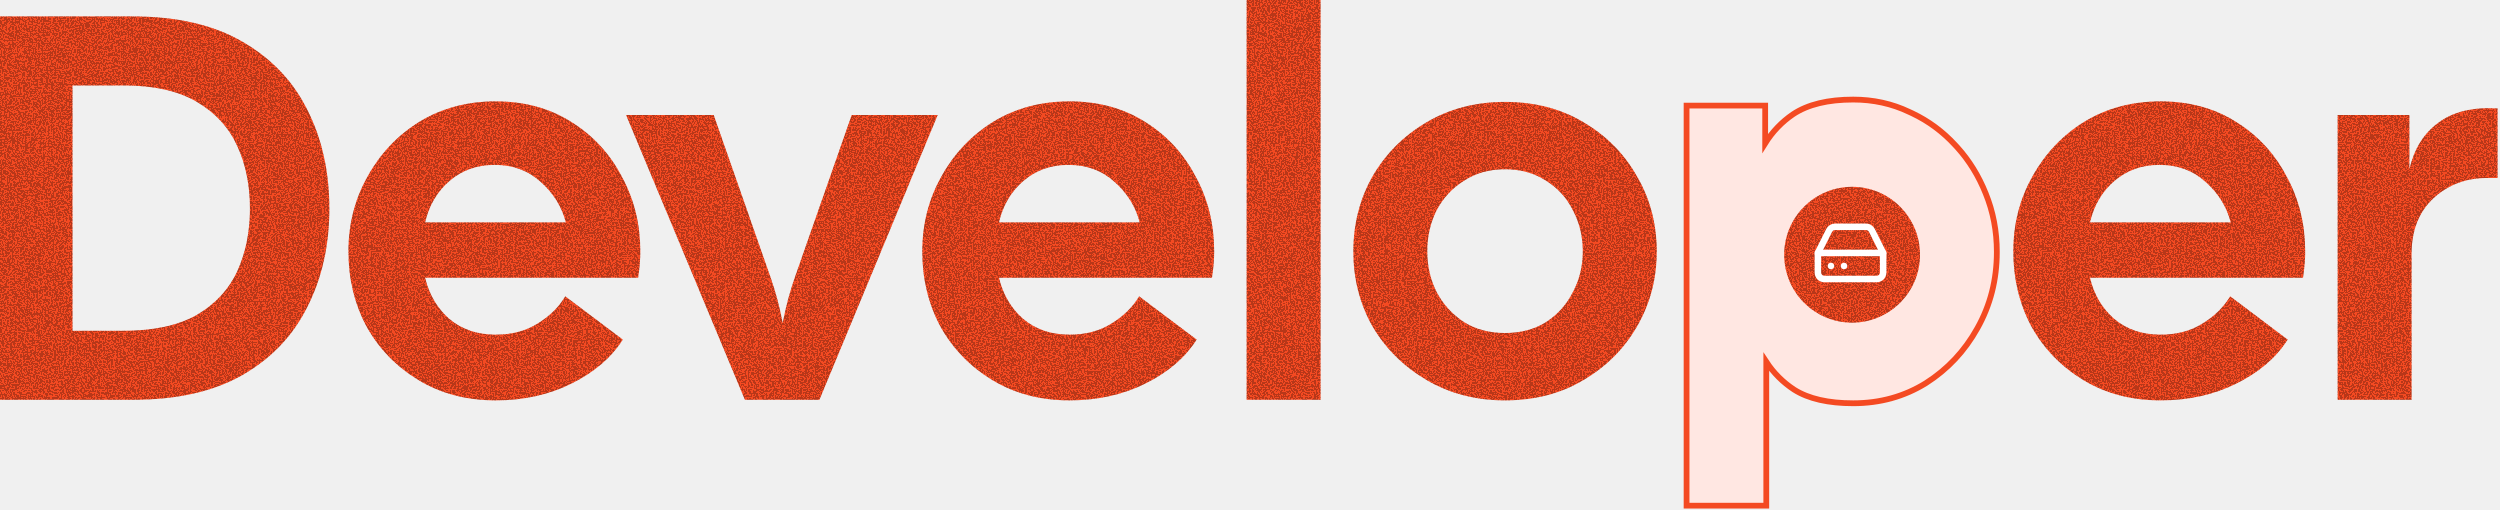
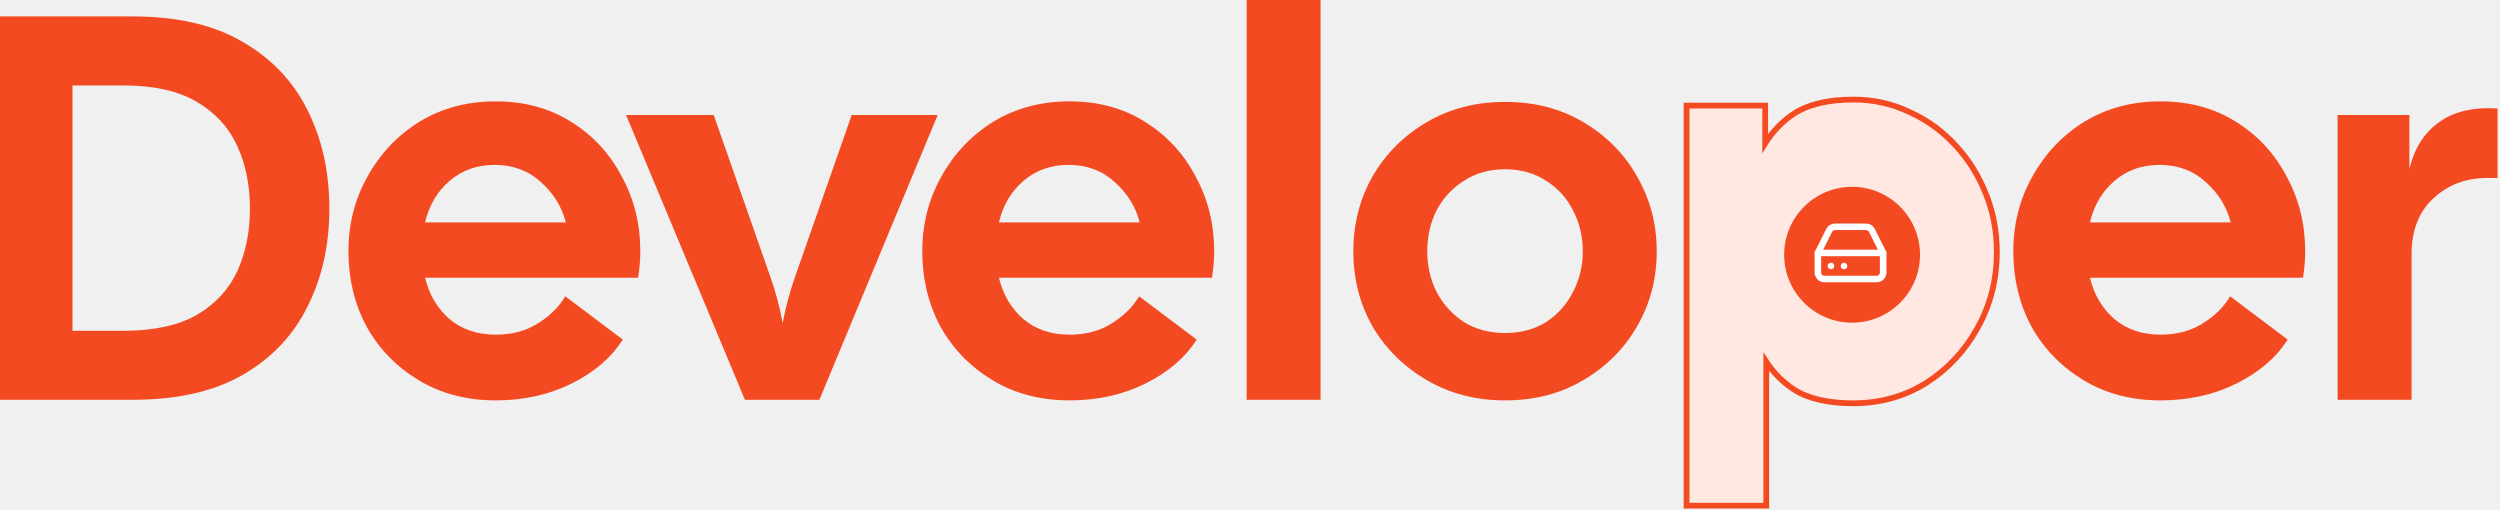
<svg xmlns="http://www.w3.org/2000/svg" width="766" height="156" viewBox="0 0 766 156" fill="none">
  <path d="M567.82 30.507C573.977 30.507 579.695 31.761 584.962 34.276L585.96 34.737C590.909 37.098 595.258 40.312 599.003 44.376L599.742 45.176C603.386 49.222 606.274 53.915 608.408 59.248C610.691 64.841 611.83 70.829 611.83 77.202C611.83 85.735 609.837 93.549 605.843 100.625C601.969 107.573 596.723 113.162 590.11 117.38L590.102 117.386C583.465 121.505 576.03 123.56 567.82 123.56C560.235 123.56 554.174 122.204 549.729 119.396L549.722 119.392L549.715 119.387C546.264 117.117 543.42 114.271 541.187 110.858V154.939H516.764V32.353H540.851V43.912C543.08 40.348 545.919 37.383 549.366 35.025L549.375 35.018C553.935 31.978 560.114 30.507 567.82 30.507Z" fill="#FFE7E2" stroke="#F44A22" stroke-width="1.77" />
-   <g filter="url(#filter0_n_22_105)">
-     <path d="M-1.277 122.494V5.034H40.672C54.208 5.034 65.395 7.607 74.232 12.753C83.182 17.899 89.838 24.89 94.201 33.728C98.675 42.565 100.913 52.633 100.913 63.932C100.913 75.118 98.675 85.13 94.201 93.968C89.838 102.805 83.182 109.797 74.232 114.943C65.395 119.977 54.208 122.494 40.672 122.494H-1.277ZM37.82 26.177H22.215V101.351H37.82C47.105 101.351 54.6 99.729 60.305 96.485C66.01 93.129 70.149 88.654 72.722 83.061C75.295 77.356 76.582 70.979 76.582 63.932C76.582 56.772 75.295 50.396 72.722 44.803C70.149 39.097 66.01 34.567 60.305 31.211C54.6 27.855 47.105 26.177 37.82 26.177Z" fill="#F44A22" />
-     <path d="M151.895 122.675C142.945 122.675 135.059 120.605 128.235 116.466C121.411 112.327 116.098 106.846 112.294 100.022C108.602 93.086 106.757 85.424 106.757 77.034C106.757 68.644 108.714 60.981 112.63 54.045C116.545 46.997 121.859 41.404 128.571 37.265C135.394 33.126 143.169 31.056 151.895 31.056C160.62 31.056 168.283 33.126 174.883 37.265C181.595 41.404 186.797 46.997 190.489 54.045C194.292 60.981 196.194 68.644 196.194 77.034C196.194 78.264 196.138 79.551 196.026 80.893C195.914 82.235 195.746 83.634 195.523 85.088H130.249C131.479 90.234 133.94 94.429 137.632 97.673C141.435 100.917 146.19 102.539 151.895 102.539C156.817 102.539 161.068 101.42 164.648 99.183C168.339 96.946 171.192 94.149 173.205 90.793L190.824 104.049C187.356 109.531 182.155 114.005 175.219 117.473C168.283 120.941 160.508 122.675 151.895 122.675ZM151.559 50.521C146.19 50.521 141.603 52.143 137.8 55.387C133.996 58.632 131.479 62.883 130.249 68.14H173.373C172.143 63.33 169.57 59.191 165.654 55.723C161.851 52.255 157.152 50.521 151.559 50.521Z" fill="#F44A22" />
-     <path d="M228.242 122.494L191.83 35.238H218.678L236.129 85.074C237.695 89.549 238.925 94.192 239.82 99.002C240.715 94.192 241.946 89.549 243.512 85.074L260.963 35.238H287.308L251.063 122.494H228.242Z" fill="#F44A22" />
-     <path d="M327.724 122.675C318.774 122.675 310.888 120.605 304.064 116.466C297.24 112.327 291.926 106.846 288.123 100.022C284.431 93.086 282.586 85.424 282.586 77.034C282.586 68.644 284.543 60.981 288.459 54.045C292.374 46.997 297.688 41.404 304.4 37.265C311.223 33.126 318.998 31.056 327.724 31.056C336.449 31.056 344.112 33.126 350.712 37.265C357.424 41.404 362.626 46.997 366.318 54.045C370.121 60.981 372.023 68.644 372.023 77.034C372.023 78.264 371.967 79.551 371.855 80.893C371.743 82.235 371.575 83.634 371.352 85.088H306.078C307.308 90.234 309.769 94.429 313.461 97.673C317.264 100.917 322.019 102.539 327.724 102.539C332.646 102.539 336.897 101.42 340.476 99.183C344.168 96.946 347.021 94.149 349.034 90.793L366.653 104.049C363.185 109.531 357.984 114.005 351.048 117.473C344.112 120.941 336.337 122.675 327.724 122.675ZM327.388 50.521C322.019 50.521 317.432 52.143 313.629 55.387C309.825 58.632 307.308 62.883 306.078 68.14H349.202C347.972 63.33 345.399 59.191 341.483 55.723C337.68 52.255 332.981 50.521 327.388 50.521Z" fill="#F44A22" />
-     <path d="M381.967 122.494V0H404.62V122.494H381.967Z" fill="#F44A22" />
-     <path d="M461.143 122.675C452.193 122.675 444.195 120.605 437.147 116.466C430.1 112.327 424.562 106.846 420.535 100.022C416.62 93.086 414.662 85.424 414.662 77.034C414.662 68.644 416.62 60.981 420.535 54.045C424.562 47.109 430.1 41.572 437.147 37.433C444.195 33.294 452.193 31.224 461.143 31.224C470.204 31.224 478.202 33.294 485.138 37.433C492.186 41.572 497.667 47.109 501.582 54.045C505.61 60.981 507.623 68.644 507.623 77.034C507.623 85.424 505.61 93.086 501.582 100.022C497.667 106.846 492.186 112.327 485.138 116.466C478.202 120.605 470.204 122.675 461.143 122.675ZM461.143 102.036C465.953 102.036 470.148 100.917 473.728 98.68C477.307 96.331 480.048 93.254 481.95 89.451C483.963 85.647 484.97 81.508 484.97 77.034C484.97 72.447 483.963 68.252 481.95 64.449C480.048 60.645 477.307 57.625 473.728 55.387C470.148 53.038 465.953 51.864 461.143 51.864C456.332 51.864 452.137 53.038 448.558 55.387C444.978 57.625 442.181 60.645 440.168 64.449C438.266 68.252 437.315 72.447 437.315 77.034C437.315 81.508 438.266 85.647 440.168 89.451C442.181 93.254 444.978 96.331 448.558 98.68C452.137 100.917 456.332 102.036 461.143 102.036Z" fill="#F44A22" />
-     <path d="M662.012 122.675C653.062 122.675 645.176 120.605 638.352 116.466C631.528 112.327 626.215 106.846 622.411 100.022C618.719 93.086 616.874 85.424 616.874 77.034C616.874 68.644 618.831 60.981 622.747 54.045C626.662 46.997 631.976 41.404 638.688 37.265C645.511 33.126 653.286 31.056 662.012 31.056C670.737 31.056 678.4 33.126 685 37.265C691.712 41.404 696.914 46.997 700.606 54.045C704.409 60.981 706.311 68.644 706.311 77.034C706.311 78.264 706.255 79.551 706.143 80.893C706.031 82.235 705.863 83.634 705.64 85.088H640.366C641.596 90.234 644.057 94.429 647.749 97.673C651.552 100.917 656.307 102.539 662.012 102.539C666.934 102.539 671.185 101.42 674.764 99.183C678.456 96.946 681.309 94.149 683.322 90.793L700.941 104.049C697.473 109.531 692.272 114.005 685.336 117.473C678.4 120.941 670.625 122.675 662.012 122.675ZM661.676 50.521C656.307 50.521 651.72 52.143 647.917 55.387C644.113 58.632 641.596 62.883 640.366 68.14H683.49C682.26 63.33 679.687 59.191 675.771 55.723C671.968 52.255 667.269 50.521 661.676 50.521Z" fill="#F44A22" />
-     <path d="M716.256 122.494V35.238H738.237V51.85C739.692 45.586 742.656 40.831 747.131 37.587C751.605 34.231 757.646 32.777 765.253 33.224V54.535H762.065C755.577 54.535 750.095 56.604 745.62 60.743C741.146 64.882 738.908 70.588 738.908 77.859V122.494H716.256Z" fill="#F44A22" />
-     <circle cx="567.481" cy="78.051" r="20.811" fill="#F44A22" />
-   </g>
+   <path d="M-1.277 122.494V5.034H40.672C54.208 5.034 65.395 7.607 74.232 12.753C83.182 17.899 89.838 24.89 94.201 33.728C98.675 42.565 100.913 52.633 100.913 63.932C100.913 75.118 98.675 85.13 94.201 93.968C89.838 102.805 83.182 109.797 74.232 114.943C65.395 119.977 54.208 122.494 40.672 122.494H-1.277ZM37.82 26.177H22.215V101.351H37.82C47.105 101.351 54.6 99.729 60.305 96.485C66.01 93.129 70.149 88.654 72.722 83.061C75.295 77.356 76.582 70.979 76.582 63.932C76.582 56.772 75.295 50.396 72.722 44.803C70.149 39.097 66.01 34.567 60.305 31.211C54.6 27.855 47.105 26.177 37.82 26.177Z" fill="#F44A22" />
+   <path d="M151.895 122.675C142.945 122.675 135.059 120.605 128.235 116.466C121.411 112.327 116.098 106.846 112.294 100.022C108.602 93.086 106.757 85.424 106.757 77.034C106.757 68.644 108.714 60.981 112.63 54.045C116.545 46.997 121.859 41.404 128.571 37.265C135.394 33.126 143.169 31.056 151.895 31.056C160.62 31.056 168.283 33.126 174.883 37.265C181.595 41.404 186.797 46.997 190.489 54.045C194.292 60.981 196.194 68.644 196.194 77.034C196.194 78.264 196.138 79.551 196.026 80.893C195.914 82.235 195.746 83.634 195.523 85.088H130.249C131.479 90.234 133.94 94.429 137.632 97.673C141.435 100.917 146.19 102.539 151.895 102.539C156.817 102.539 161.068 101.42 164.648 99.183C168.339 96.946 171.192 94.149 173.205 90.793L190.824 104.049C187.356 109.531 182.155 114.005 175.219 117.473C168.283 120.941 160.508 122.675 151.895 122.675ZM151.559 50.521C146.19 50.521 141.603 52.143 137.8 55.387C133.996 58.632 131.479 62.883 130.249 68.14H173.373C172.143 63.33 169.57 59.191 165.654 55.723C161.851 52.255 157.152 50.521 151.559 50.521Z" fill="#F44A22" />
+   <path d="M228.242 122.494L191.83 35.238H218.678L236.129 85.074C237.695 89.549 238.925 94.192 239.82 99.002C240.715 94.192 241.946 89.549 243.512 85.074L260.963 35.238H287.308L251.063 122.494H228.242Z" fill="#F44A22" />
+   <path d="M327.724 122.675C318.774 122.675 310.888 120.605 304.064 116.466C297.24 112.327 291.926 106.846 288.123 100.022C284.431 93.086 282.586 85.424 282.586 77.034C282.586 68.644 284.543 60.981 288.459 54.045C292.374 46.997 297.688 41.404 304.4 37.265C311.223 33.126 318.998 31.056 327.724 31.056C336.449 31.056 344.112 33.126 350.712 37.265C357.424 41.404 362.626 46.997 366.318 54.045C370.121 60.981 372.023 68.644 372.023 77.034C372.023 78.264 371.967 79.551 371.855 80.893C371.743 82.235 371.575 83.634 371.352 85.088H306.078C307.308 90.234 309.769 94.429 313.461 97.673C317.264 100.917 322.019 102.539 327.724 102.539C332.646 102.539 336.897 101.42 340.476 99.183C344.168 96.946 347.021 94.149 349.034 90.793L366.653 104.049C363.185 109.531 357.984 114.005 351.048 117.473C344.112 120.941 336.337 122.675 327.724 122.675ZM327.388 50.521C322.019 50.521 317.432 52.143 313.629 55.387C309.825 58.632 307.308 62.883 306.078 68.14H349.202C347.972 63.33 345.399 59.191 341.483 55.723C337.68 52.255 332.981 50.521 327.388 50.521Z" fill="#F44A22" />
+   <path d="M381.967 122.494V0H404.62V122.494H381.967Z" fill="#F44A22" />
+   <path d="M461.143 122.675C452.193 122.675 444.195 120.605 437.147 116.466C430.1 112.327 424.562 106.846 420.535 100.022C416.62 93.086 414.662 85.424 414.662 77.034C414.662 68.644 416.62 60.981 420.535 54.045C424.562 47.109 430.1 41.572 437.147 37.433C444.195 33.294 452.193 31.224 461.143 31.224C470.204 31.224 478.202 33.294 485.138 37.433C492.186 41.572 497.667 47.109 501.582 54.045C505.61 60.981 507.623 68.644 507.623 77.034C507.623 85.424 505.61 93.086 501.582 100.022C497.667 106.846 492.186 112.327 485.138 116.466C478.202 120.605 470.204 122.675 461.143 122.675ZM461.143 102.036C465.953 102.036 470.148 100.917 473.728 98.68C477.307 96.331 480.048 93.254 481.95 89.451C483.963 85.647 484.97 81.508 484.97 77.034C484.97 72.447 483.963 68.252 481.95 64.449C480.048 60.645 477.307 57.625 473.728 55.387C470.148 53.038 465.953 51.864 461.143 51.864C456.332 51.864 452.137 53.038 448.558 55.387C444.978 57.625 442.181 60.645 440.168 64.449C438.266 68.252 437.315 72.447 437.315 77.034C437.315 81.508 438.266 85.647 440.168 89.451C442.181 93.254 444.978 96.331 448.558 98.68C452.137 100.917 456.332 102.036 461.143 102.036Z" fill="#F44A22" />
+   <path d="M662.012 122.675C653.062 122.675 645.176 120.605 638.352 116.466C631.528 112.327 626.215 106.846 622.411 100.022C618.719 93.086 616.874 85.424 616.874 77.034C616.874 68.644 618.831 60.981 622.747 54.045C626.662 46.997 631.976 41.404 638.688 37.265C645.511 33.126 653.286 31.056 662.012 31.056C670.737 31.056 678.4 33.126 685 37.265C691.712 41.404 696.914 46.997 700.606 54.045C704.409 60.981 706.311 68.644 706.311 77.034C706.311 78.264 706.255 79.551 706.143 80.893C706.031 82.235 705.863 83.634 705.64 85.088H640.366C641.596 90.234 644.057 94.429 647.749 97.673C651.552 100.917 656.307 102.539 662.012 102.539C666.934 102.539 671.185 101.42 674.764 99.183C678.456 96.946 681.309 94.149 683.322 90.793L700.941 104.049C697.473 109.531 692.272 114.005 685.336 117.473C678.4 120.941 670.625 122.675 662.012 122.675ZM661.676 50.521C656.307 50.521 651.72 52.143 647.917 55.387C644.113 58.632 641.596 62.883 640.366 68.14H683.49C682.26 63.33 679.687 59.191 675.771 55.723C671.968 52.255 667.269 50.521 661.676 50.521Z" fill="#F44A22" />
+   <path d="M716.256 122.494V35.238H738.237V51.85C739.692 45.586 742.656 40.831 747.131 37.587C751.605 34.231 757.646 32.777 765.253 33.224V54.535H762.065C755.577 54.535 750.095 56.604 745.62 60.743C741.146 64.882 738.908 70.588 738.908 77.859V122.494H716.256Z" fill="#F44A22" />
+   <circle cx="567.481" cy="78.051" r="20.811" fill="#F44A22" />
  <path d="M577 77.494H557" stroke="white" stroke-width="2" stroke-linecap="round" stroke-linejoin="round" />
  <path d="M560.45 70.604L557 77.494V83.494C557 84.024 557.211 84.533 557.586 84.908C557.961 85.283 558.47 85.494 559 85.494H575C575.53 85.494 576.039 85.283 576.414 84.908C576.789 84.533 577 84.024 577 83.494V77.494L573.55 70.604C573.384 70.27 573.129 69.99 572.813 69.794C572.497 69.598 572.132 69.494 571.76 69.494H562.24C561.868 69.494 561.503 69.598 561.187 69.794C560.871 69.99 560.616 70.27 560.45 70.604Z" stroke="white" stroke-width="2" stroke-linecap="round" stroke-linejoin="round" />
  <path d="M561 81.494H561.01" stroke="white" stroke-width="2" stroke-linecap="round" stroke-linejoin="round" />
  <path d="M565 81.494H565.01" stroke="white" stroke-width="2" stroke-linecap="round" stroke-linejoin="round" />
-   <defs>
-     <filter id="filter0_n_22_105" x="-1.277" y="0" width="766.531" height="122.675" filterUnits="userSpaceOnUse" color-interpolation-filters="sRGB">
-       <feFlood flood-opacity="0" result="BackgroundImageFix" />
-       <feBlend mode="normal" in="SourceGraphic" in2="BackgroundImageFix" result="shape" />
-       <feTurbulence type="fractalNoise" baseFrequency="2 2" stitchTiles="stitch" numOctaves="3" result="noise" seed="898" />
-       <feColorMatrix in="noise" type="luminanceToAlpha" result="alphaNoise" />
-       <feComponentTransfer in="alphaNoise" result="coloredNoise1">
-         <feFuncA type="discrete" tableValues="1 1 1 1 1 1 1 1 1 1 1 1 1 1 1 1 1 1 1 1 1 1 1 1 1 1 1 1 1 1 1 1 1 1 1 1 1 1 1 1 1 1 1 1 1 1 1 1 1 1 1 0 0 0 0 0 0 0 0 0 0 0 0 0 0 0 0 0 0 0 0 0 0 0 0 0 0 0 0 0 0 0 0 0 0 0 0 0 0 0 0 0 0 0 0 0 0 0 0 0 " />
-       </feComponentTransfer>
-       <feComposite operator="in" in2="shape" in="coloredNoise1" result="noise1Clipped" />
-       <feFlood flood-color="rgba(0, 0, 0, 0.25)" result="color1Flood" />
-       <feComposite operator="in" in2="noise1Clipped" in="color1Flood" result="color1" />
-       <feMerge result="effect1_noise_22_105">
-         <feMergeNode in="shape" />
-         <feMergeNode in="color1" />
-       </feMerge>
-     </filter>
-   </defs>
</svg>
